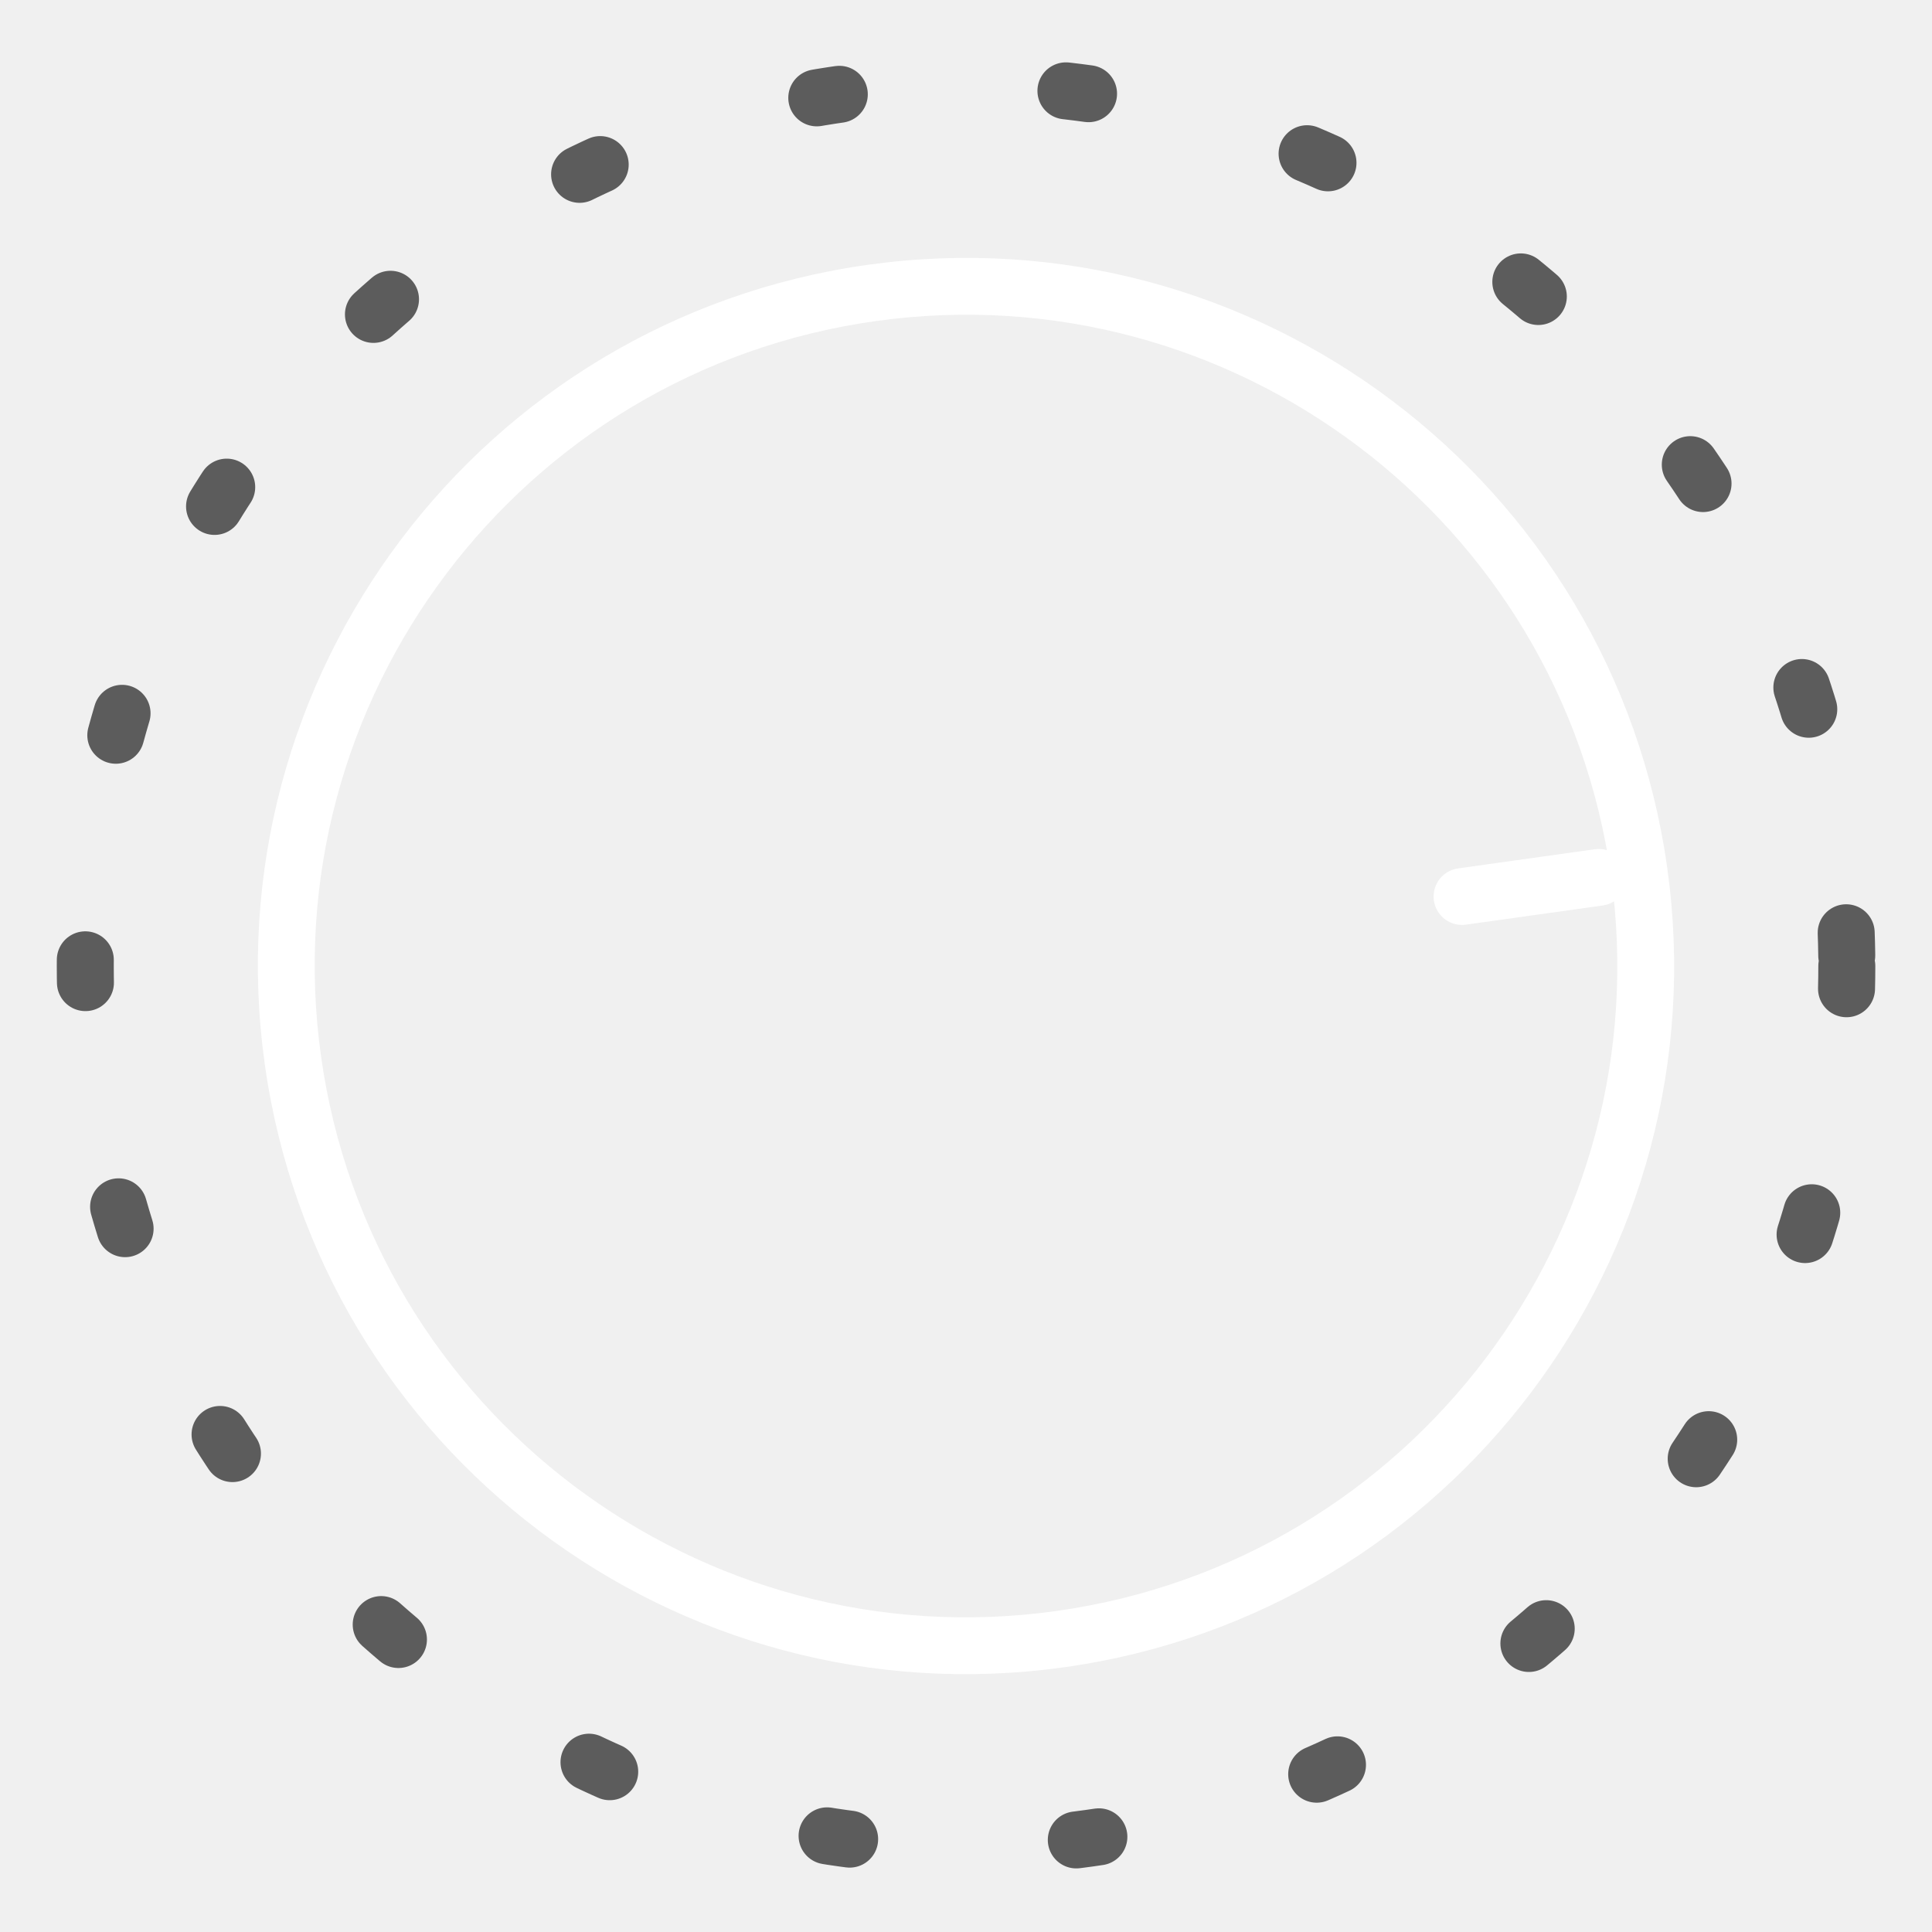
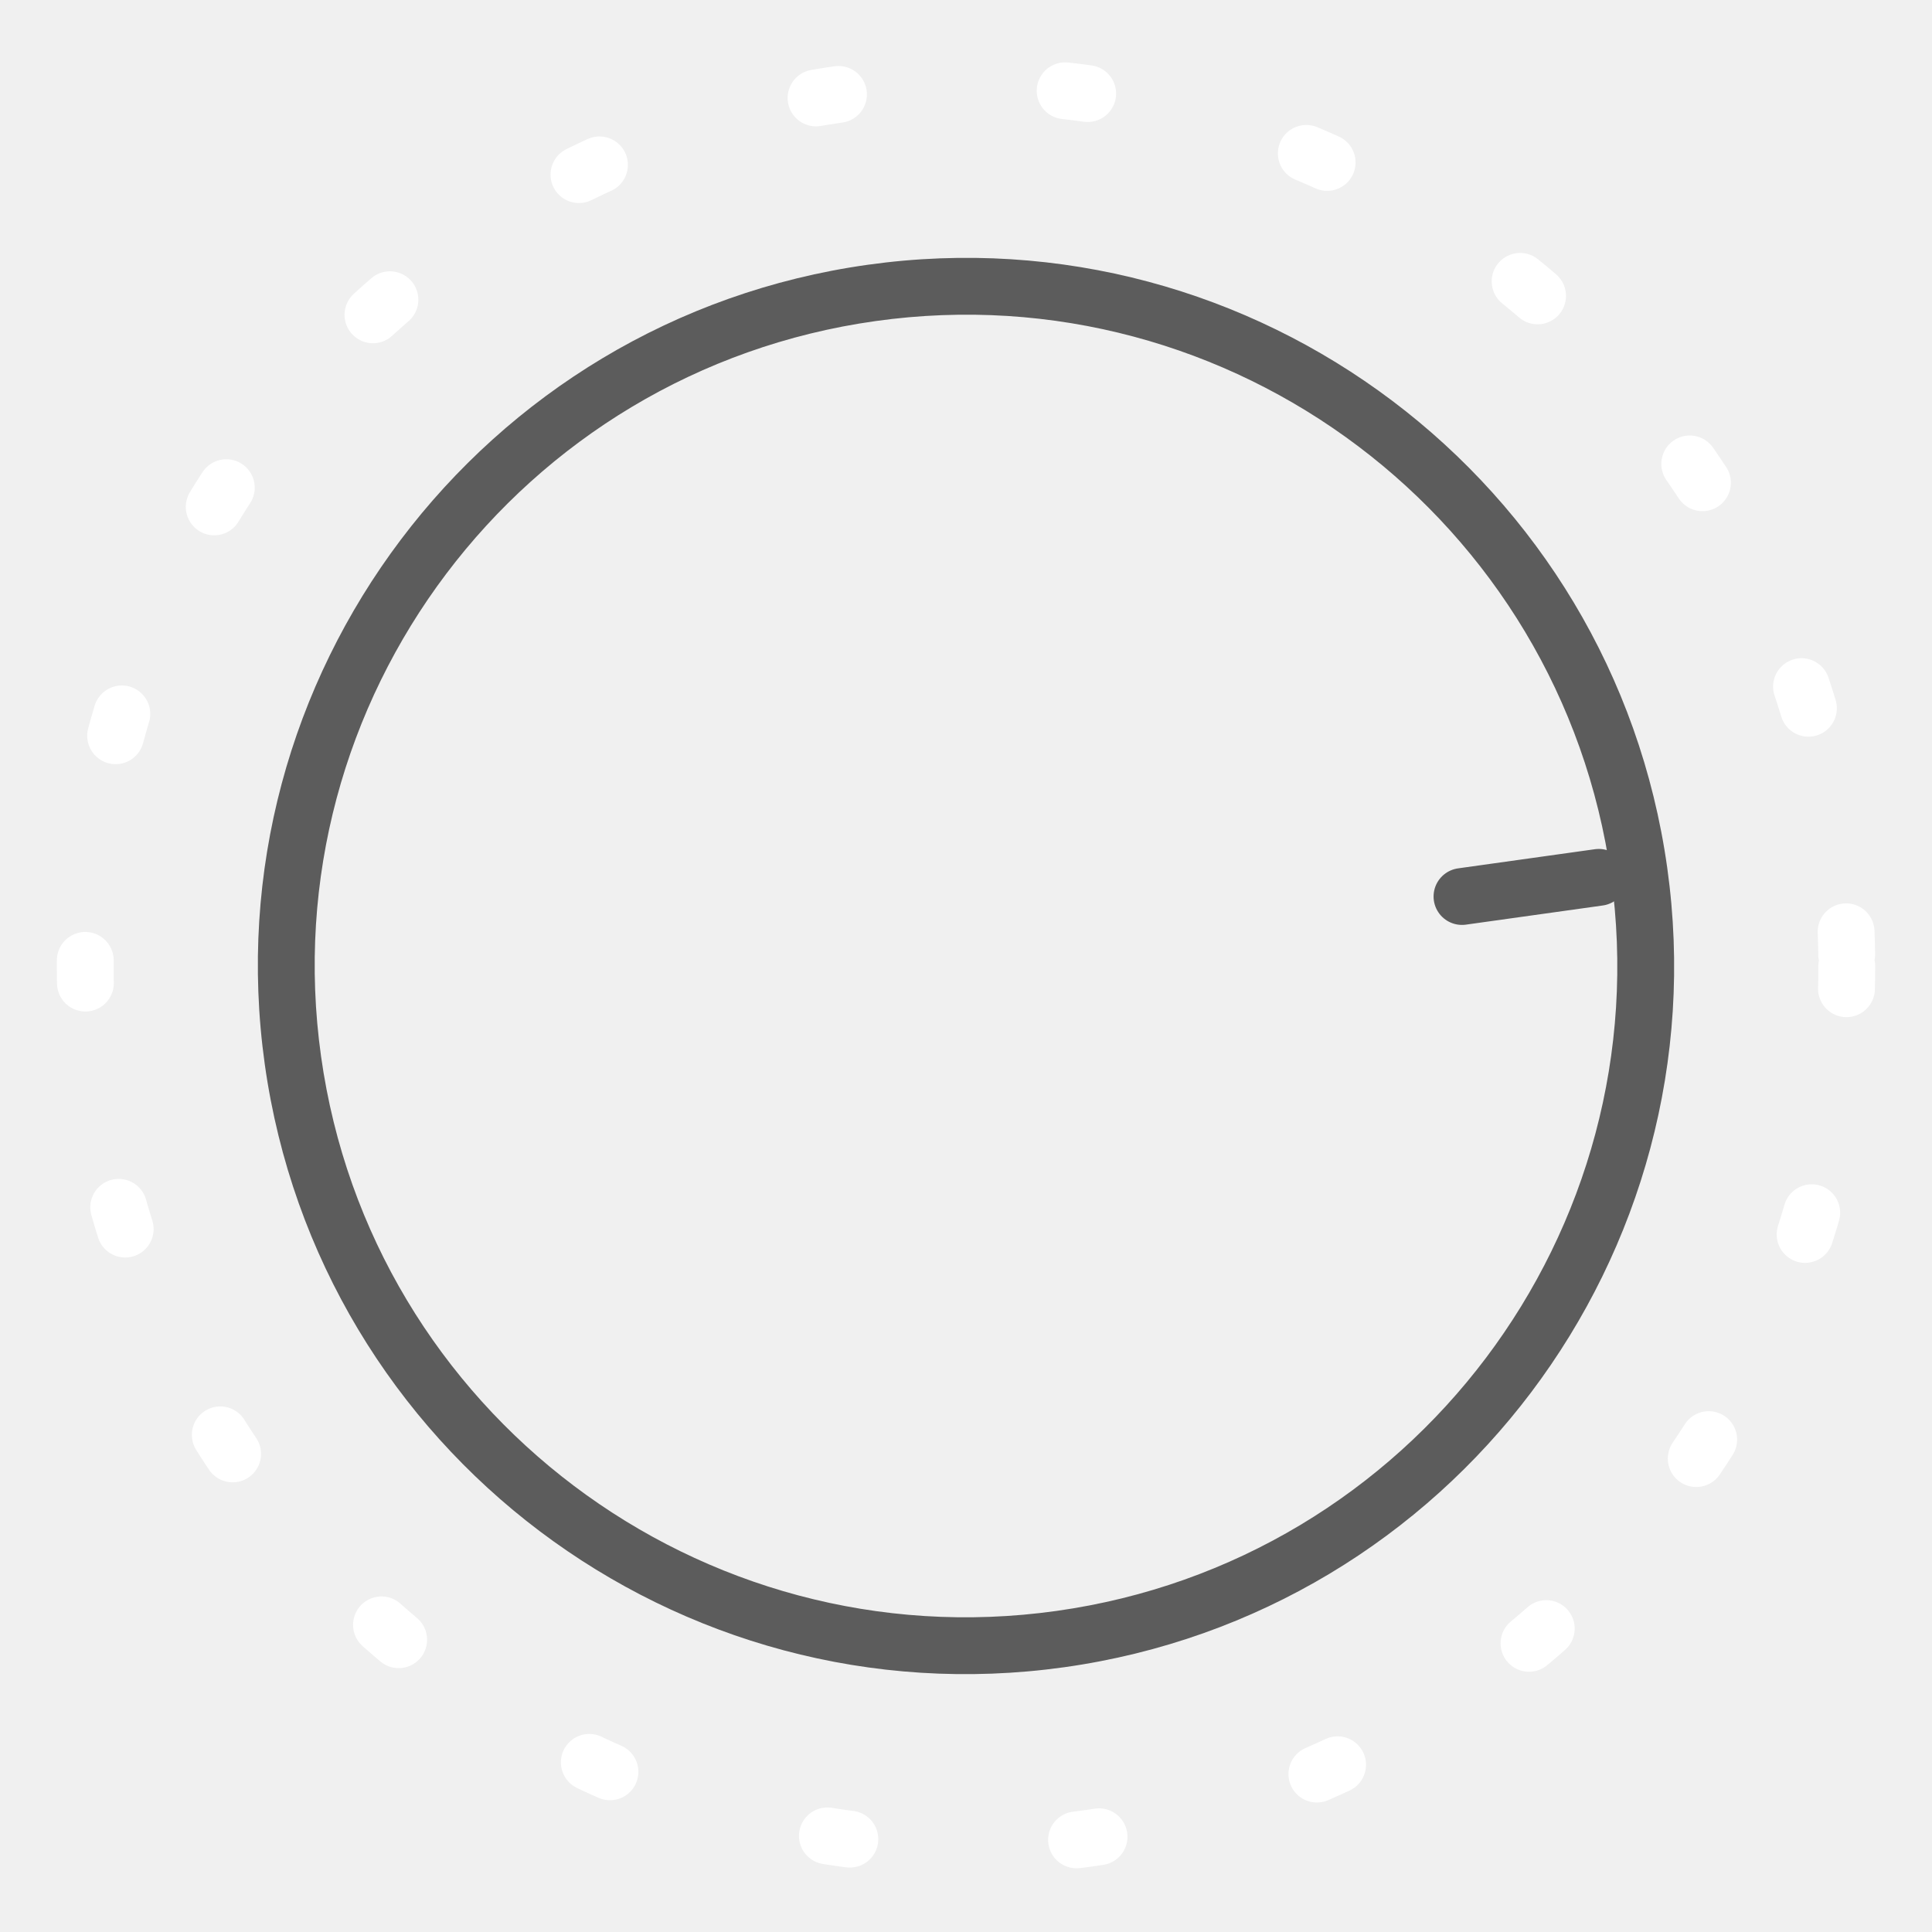
<svg xmlns="http://www.w3.org/2000/svg" width="100%" height="100%" viewBox="0 0 68 68" version="1.1" xml:space="preserve" style="fill-rule:evenodd;clip-rule:evenodd;stroke-linecap:round;stroke-miterlimit:1;">
-   <g id="ico-fd" transform="matrix(1.0546,0,0,1.0625,0,0)">
-     <rect x="0" y="0" width="64.48" height="64" style="fill:none;" />
-     <g transform="matrix(0.946468,0,0,0.939428,-786.455,-170.513)">
-       <g transform="matrix(1.21795,0,0,1.21795,-173.301,-31.064)">
-         <circle cx="852.5" cy="202.5" r="25.5" style="fill:none;stroke:rgb(92,92,92);stroke-width:1.65px;stroke-dasharray:0.66,6.58,0,0,0,0;" />
-       </g>
-       <g transform="matrix(0.168979,1.20617,-1.20617,0.168979,965.195,-846.907)">
-         <g transform="matrix(0.803922,0,0,0.803922,167.157,39.7059)">
-           <path d="M852.5,177C866.574,177 878,188.426 878,202.5C878,216.574 866.574,228 852.5,228C838.426,228 827,216.574 827,202.5C827,188.426 838.426,177 852.5,177ZM852.5,179.046C839.556,179.046 829.046,189.556 829.046,202.5C829.046,215.444 839.556,225.954 852.5,225.954C865.444,225.954 875.954,215.444 875.954,202.5C875.954,189.556 865.444,179.046 852.5,179.046Z" style="fill:white;" />
-         </g>
-         <g transform="matrix(0.4,0,0,0.4,511.5,111.2)">
-           <path d="M852.5,182L852.5,192" style="fill:none;stroke:white;stroke-width:4.11px;" />
-         </g>
-       </g>
+   <rect id="ico-fd" x="0" y="0" width="68" height="68" style="fill:none;" />
+   <g>
+     <circle cx="34" cy="34" r="31" style="fill:none;stroke:#fff;stroke-width:2px;stroke-dasharray:0.8,8,0,0,0,0;" />
+     <g>
+       <path d="M58.681,30.542c1.908,13.622 -7.602,26.23 -21.223,28.139c-13.622,1.908 -26.23,-7.602 -28.139,-21.223c-1.908,-13.622 7.602,-26.23 21.223,-28.139c13.622,-1.908 26.23,7.602 28.139,21.223Zm-1.981,0.278c-1.755,-12.529 -13.352,-21.275 -25.88,-19.52c-12.529,1.755 -21.275,13.352 -19.52,25.88c1.755,12.529 13.352,21.275 25.88,19.52c12.529,-1.755 21.275,-13.352 19.52,-25.88Z" style="fill:#5c5c5c;" />
+       <path d="M56.273,30.88l-4.816,0.674" style="fill:none;stroke:#5c5c5c;stroke-width:2px;" />
    </g>
  </g>
</svg>
